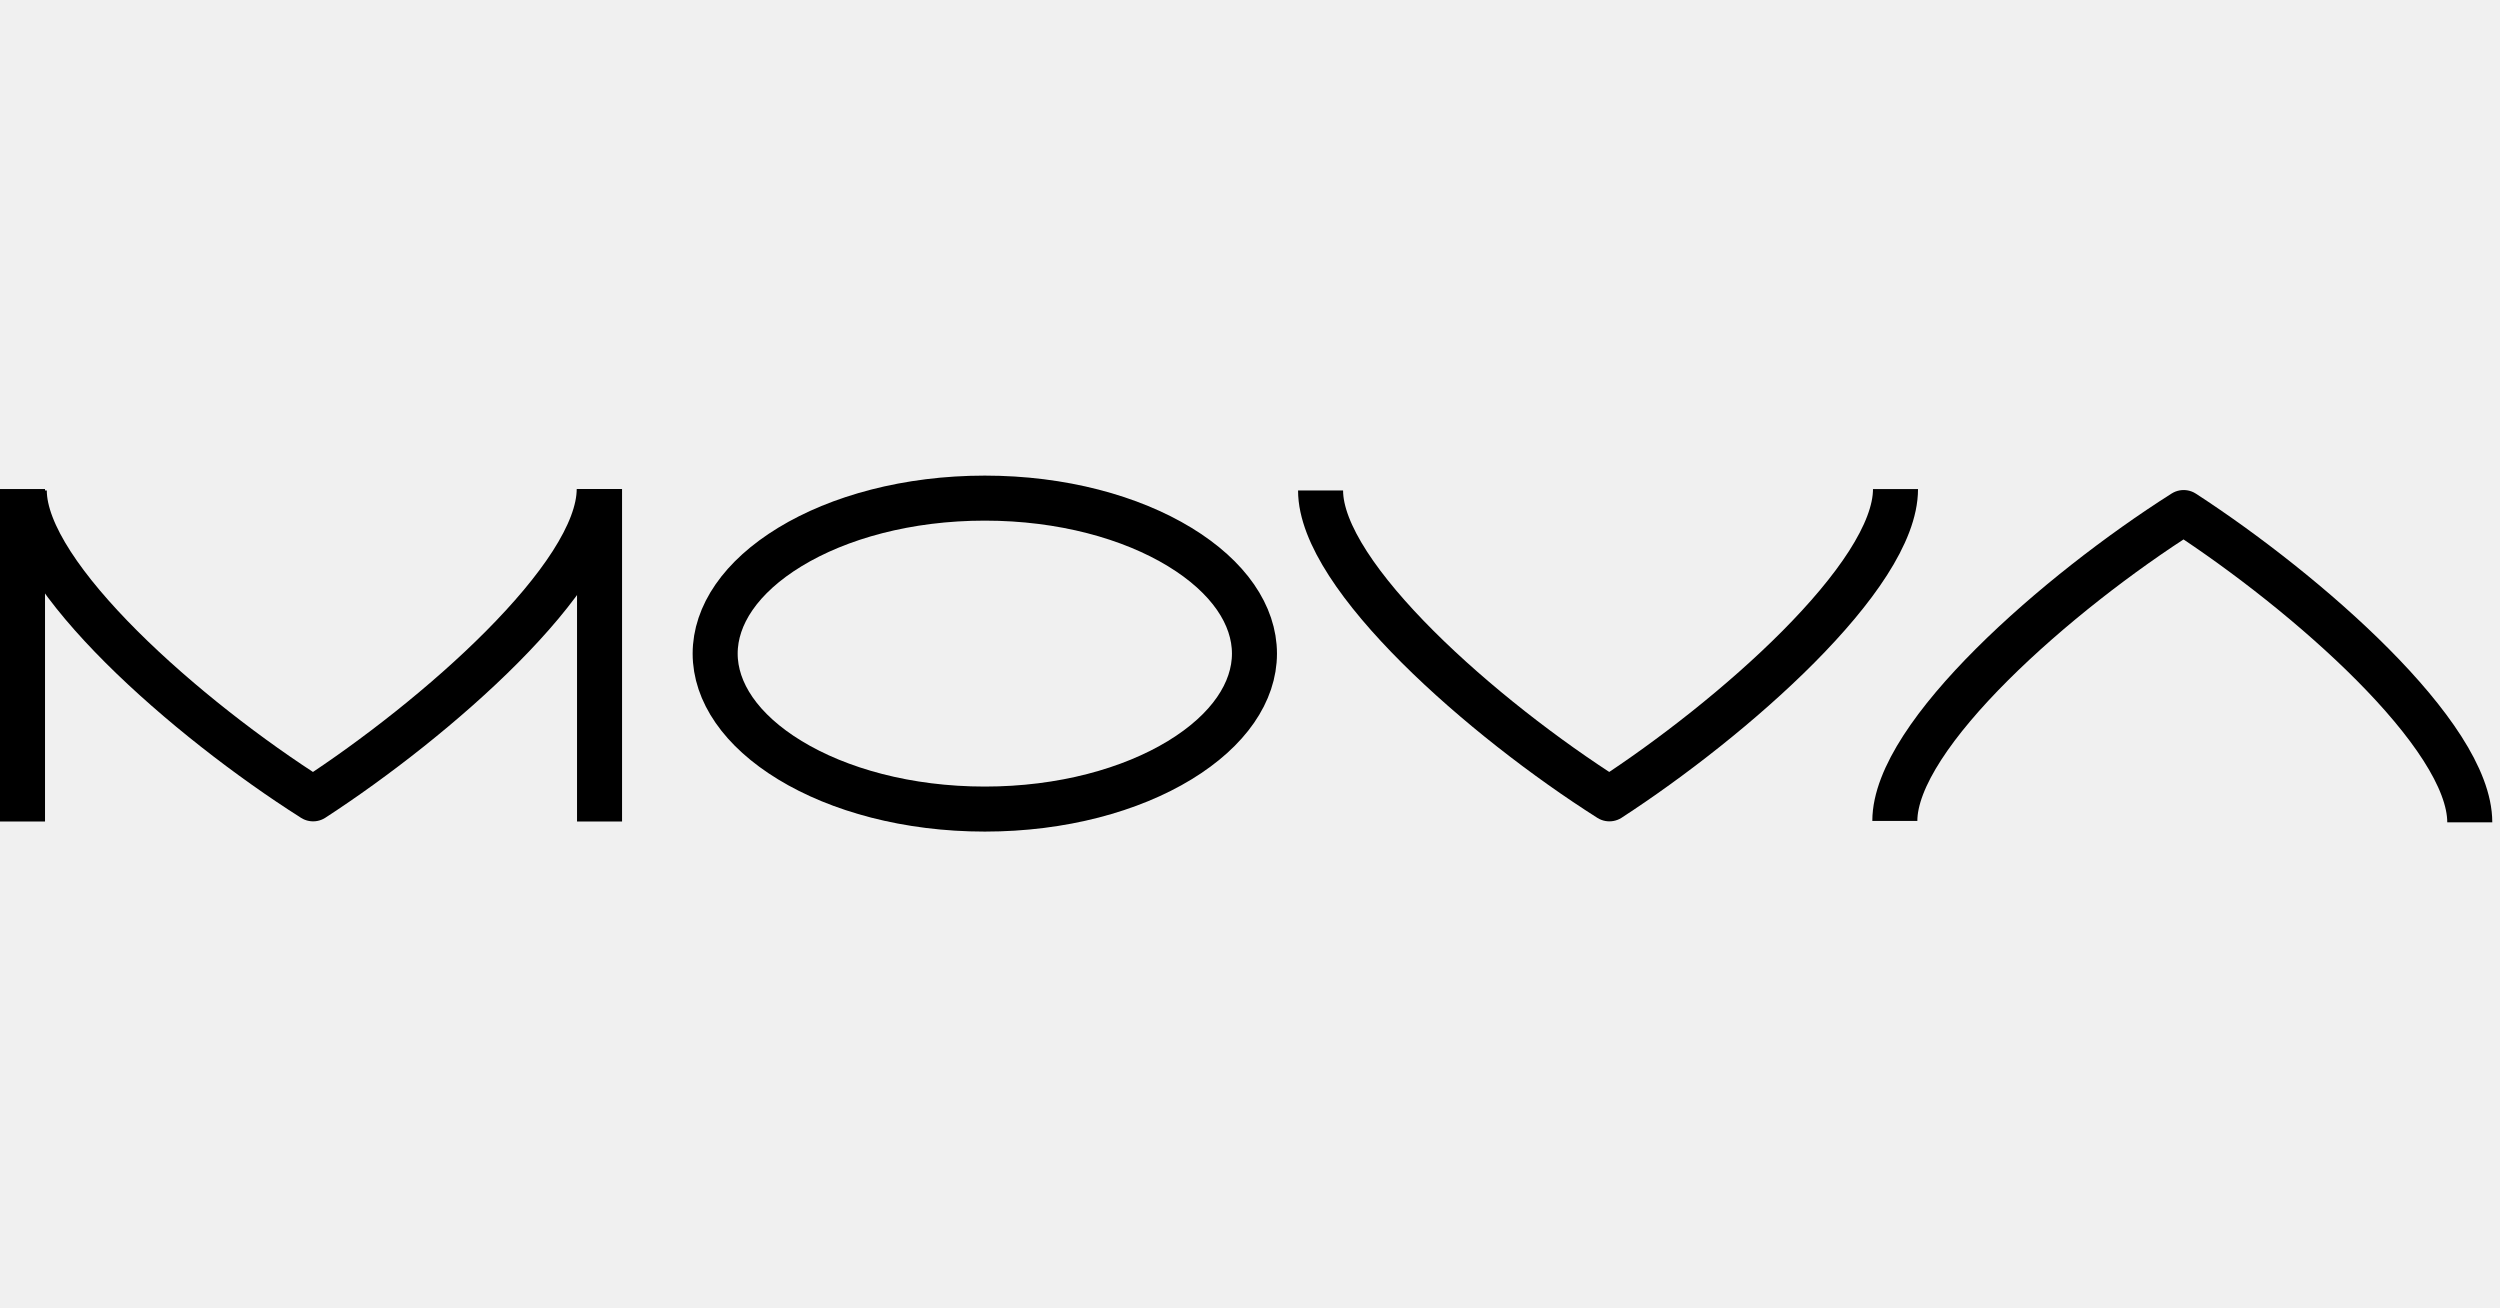
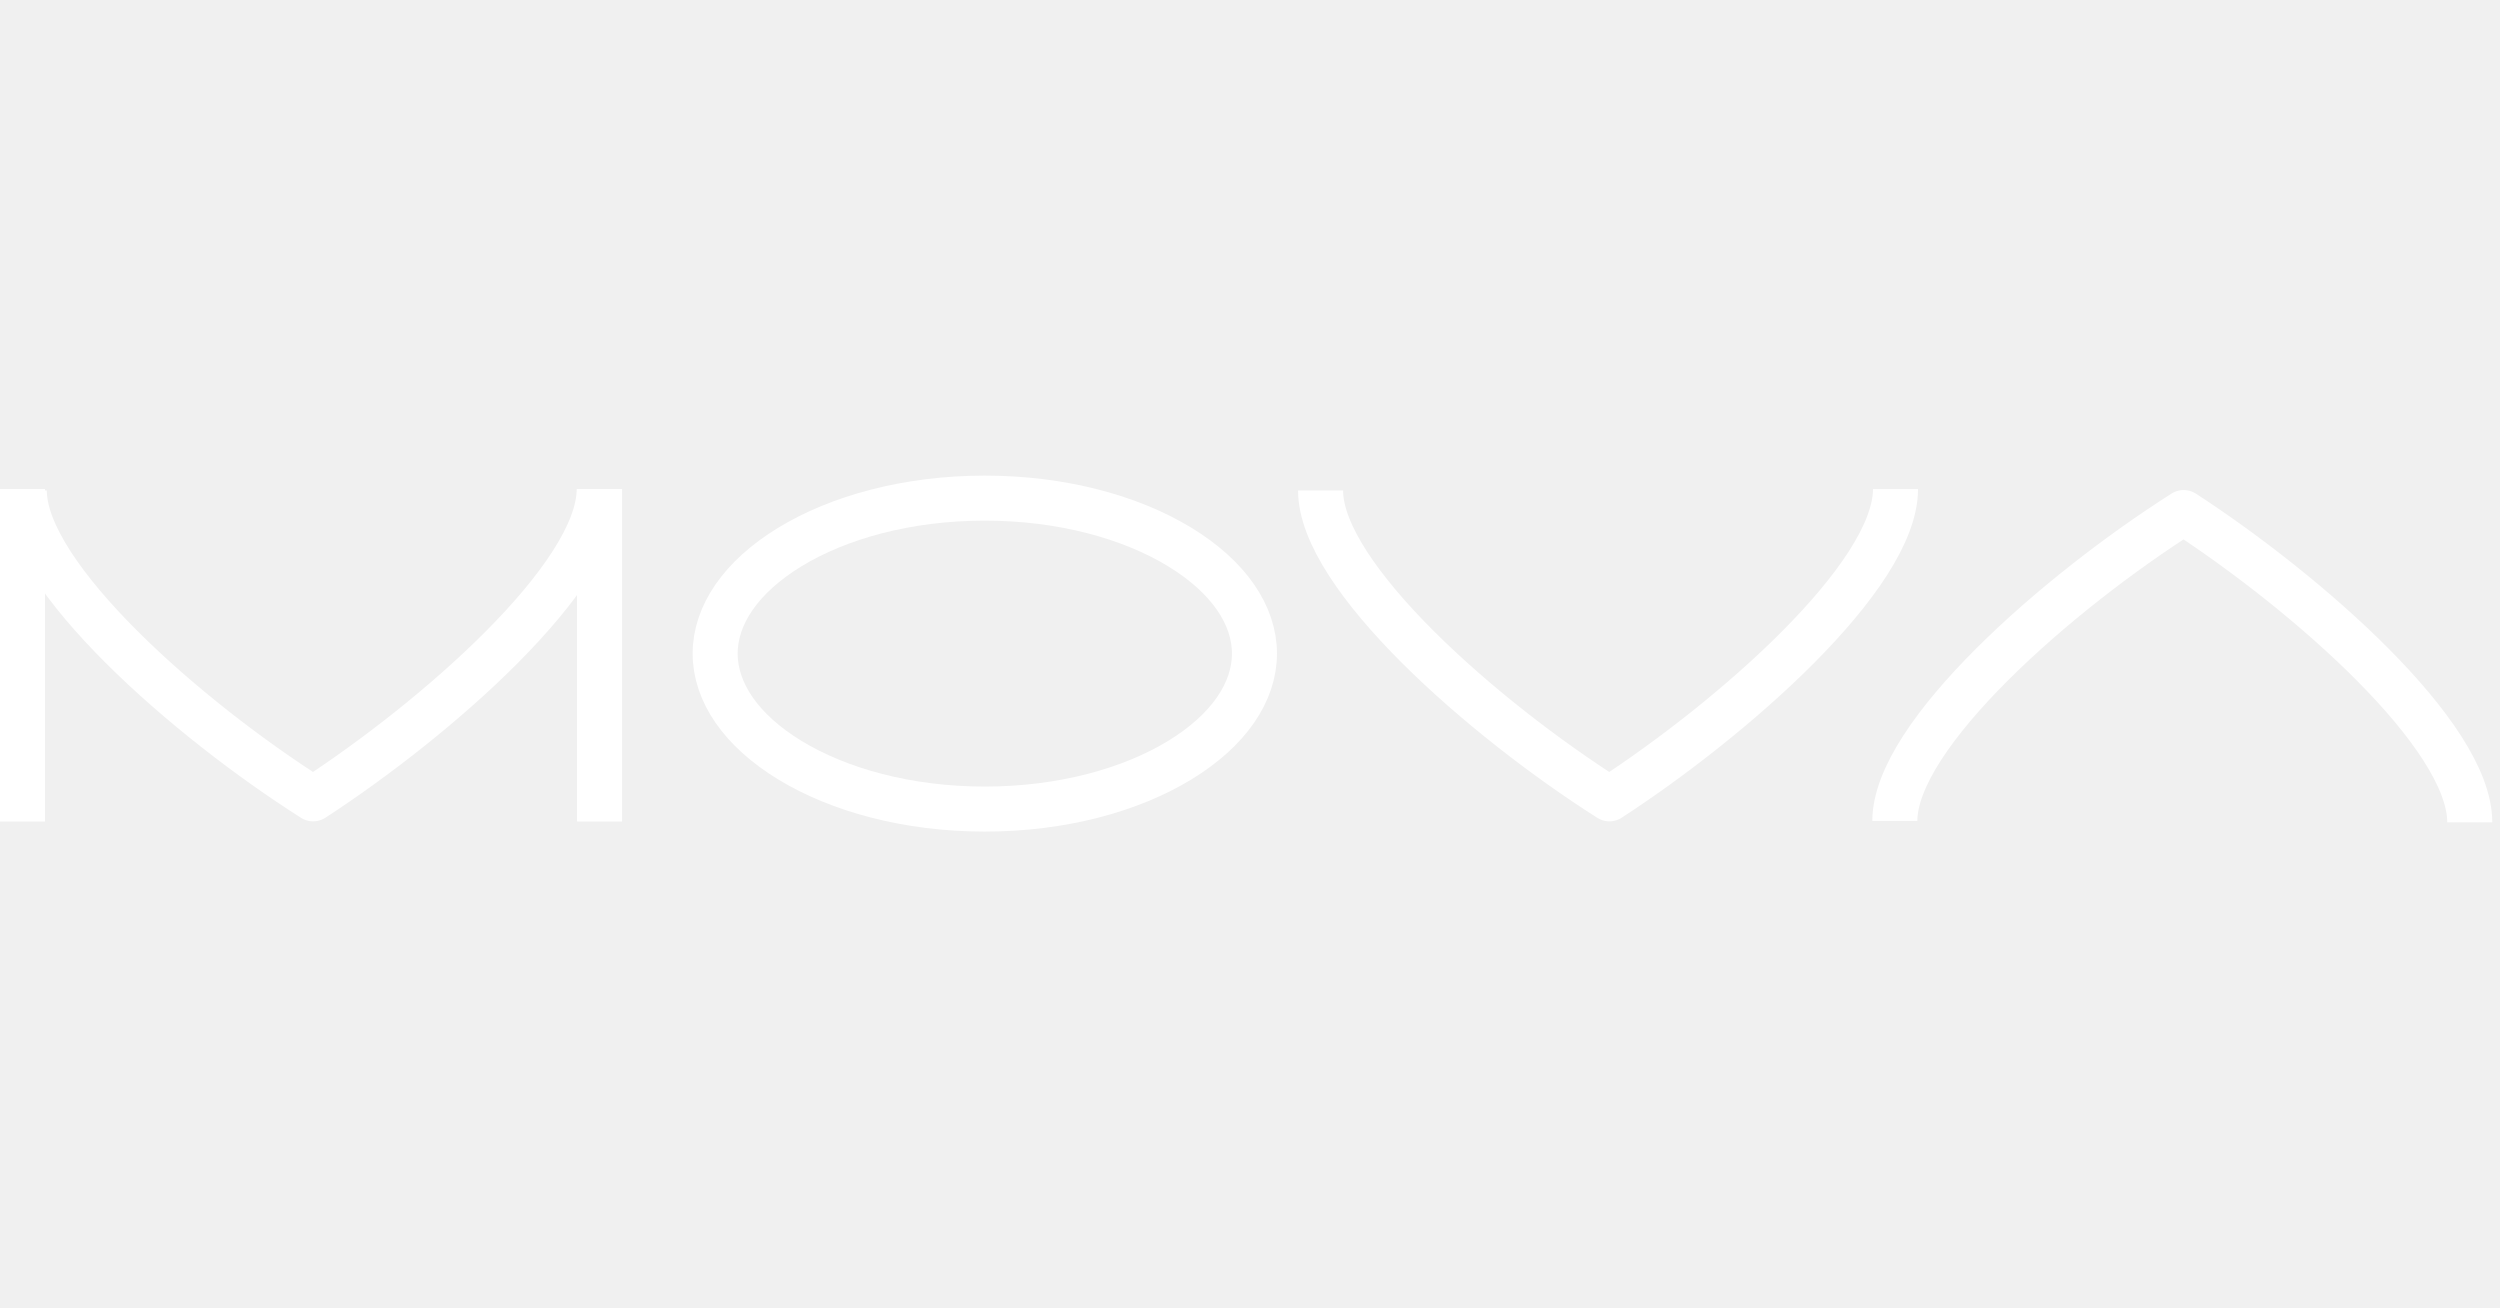
<svg xmlns="http://www.w3.org/2000/svg" width="306" height="160" viewBox="0 0 306 160" fill="none">
-   <line x1="2.755" y1="100.552" x2="2.755" y2="59.858" stroke="black" stroke-width="5.511" />
-   <line x1="73.384" y1="100.552" x2="73.384" y2="59.858" stroke="black" stroke-width="5.511" />
-   <path d="M120.541 60.97C129.995 60.97 138.421 63.31 144.394 66.949C150.415 70.617 153.546 75.312 153.546 80C153.546 84.689 150.415 89.383 144.394 93.051C138.421 96.69 129.995 99.031 120.541 99.031C111.086 99.031 102.66 96.69 96.687 93.051C90.666 89.383 87.535 84.689 87.535 80C87.535 75.312 90.666 70.617 96.687 66.949C102.66 63.31 111.086 60.97 120.541 60.97Z" stroke="black" stroke-width="5.511" />
-   <path d="M161.638 60.034C161.638 70.546 181.593 88.015 196.99 97.778C212.011 88.015 232.01 70.546 232.01 59.858" stroke="black" stroke-width="5.511" stroke-linejoin="round" />
-   <path d="M231.928 100.48C231.928 89.968 251.883 72.499 267.28 62.736C282.301 72.499 302.3 89.968 302.3 100.656" stroke="black" stroke-width="5.511" stroke-linejoin="round" />
-   <path d="M2.973 60.034C2.973 70.546 22.928 88.015 38.325 97.778C53.346 88.015 73.344 70.546 73.344 59.858" stroke="black" stroke-width="5.511" stroke-linejoin="round" />
+   <line x1="2.755" y1="100.553" x2="2.755" y2="59.858" stroke="white" stroke-width="5.511" />
+   <line x1="73.384" y1="100.552" x2="73.384" y2="59.858" stroke="white" stroke-width="5.511" />
+   <path d="M120.541 60.97C129.995 60.97 138.421 63.31 144.394 66.949C150.415 70.617 153.546 75.312 153.546 80C153.546 84.689 150.415 89.383 144.394 93.051C138.421 96.69 129.995 99.031 120.541 99.031C111.086 99.031 102.66 96.69 96.687 93.051C90.666 89.383 87.535 84.689 87.535 80C87.535 75.312 90.666 70.617 96.687 66.949C102.66 63.31 111.086 60.97 120.541 60.97Z" stroke="white" stroke-width="5.511" />
+   <path d="M161.638 60.034C161.638 70.546 181.594 88.015 196.99 97.778C212.011 88.015 232.01 70.546 232.01 59.858" stroke="white" stroke-width="5.511" stroke-linejoin="round" />
+   <path d="M231.928 100.48C231.928 89.968 251.883 72.499 267.28 62.736C282.301 72.499 302.3 89.968 302.3 100.656" stroke="white" stroke-width="5.511" stroke-linejoin="round" />
+   <path d="M2.973 60.034C2.973 70.546 22.928 88.015 38.325 97.778C53.346 88.015 73.345 70.546 73.345 59.858" stroke="white" stroke-width="5.511" stroke-linejoin="round" />
</svg>
